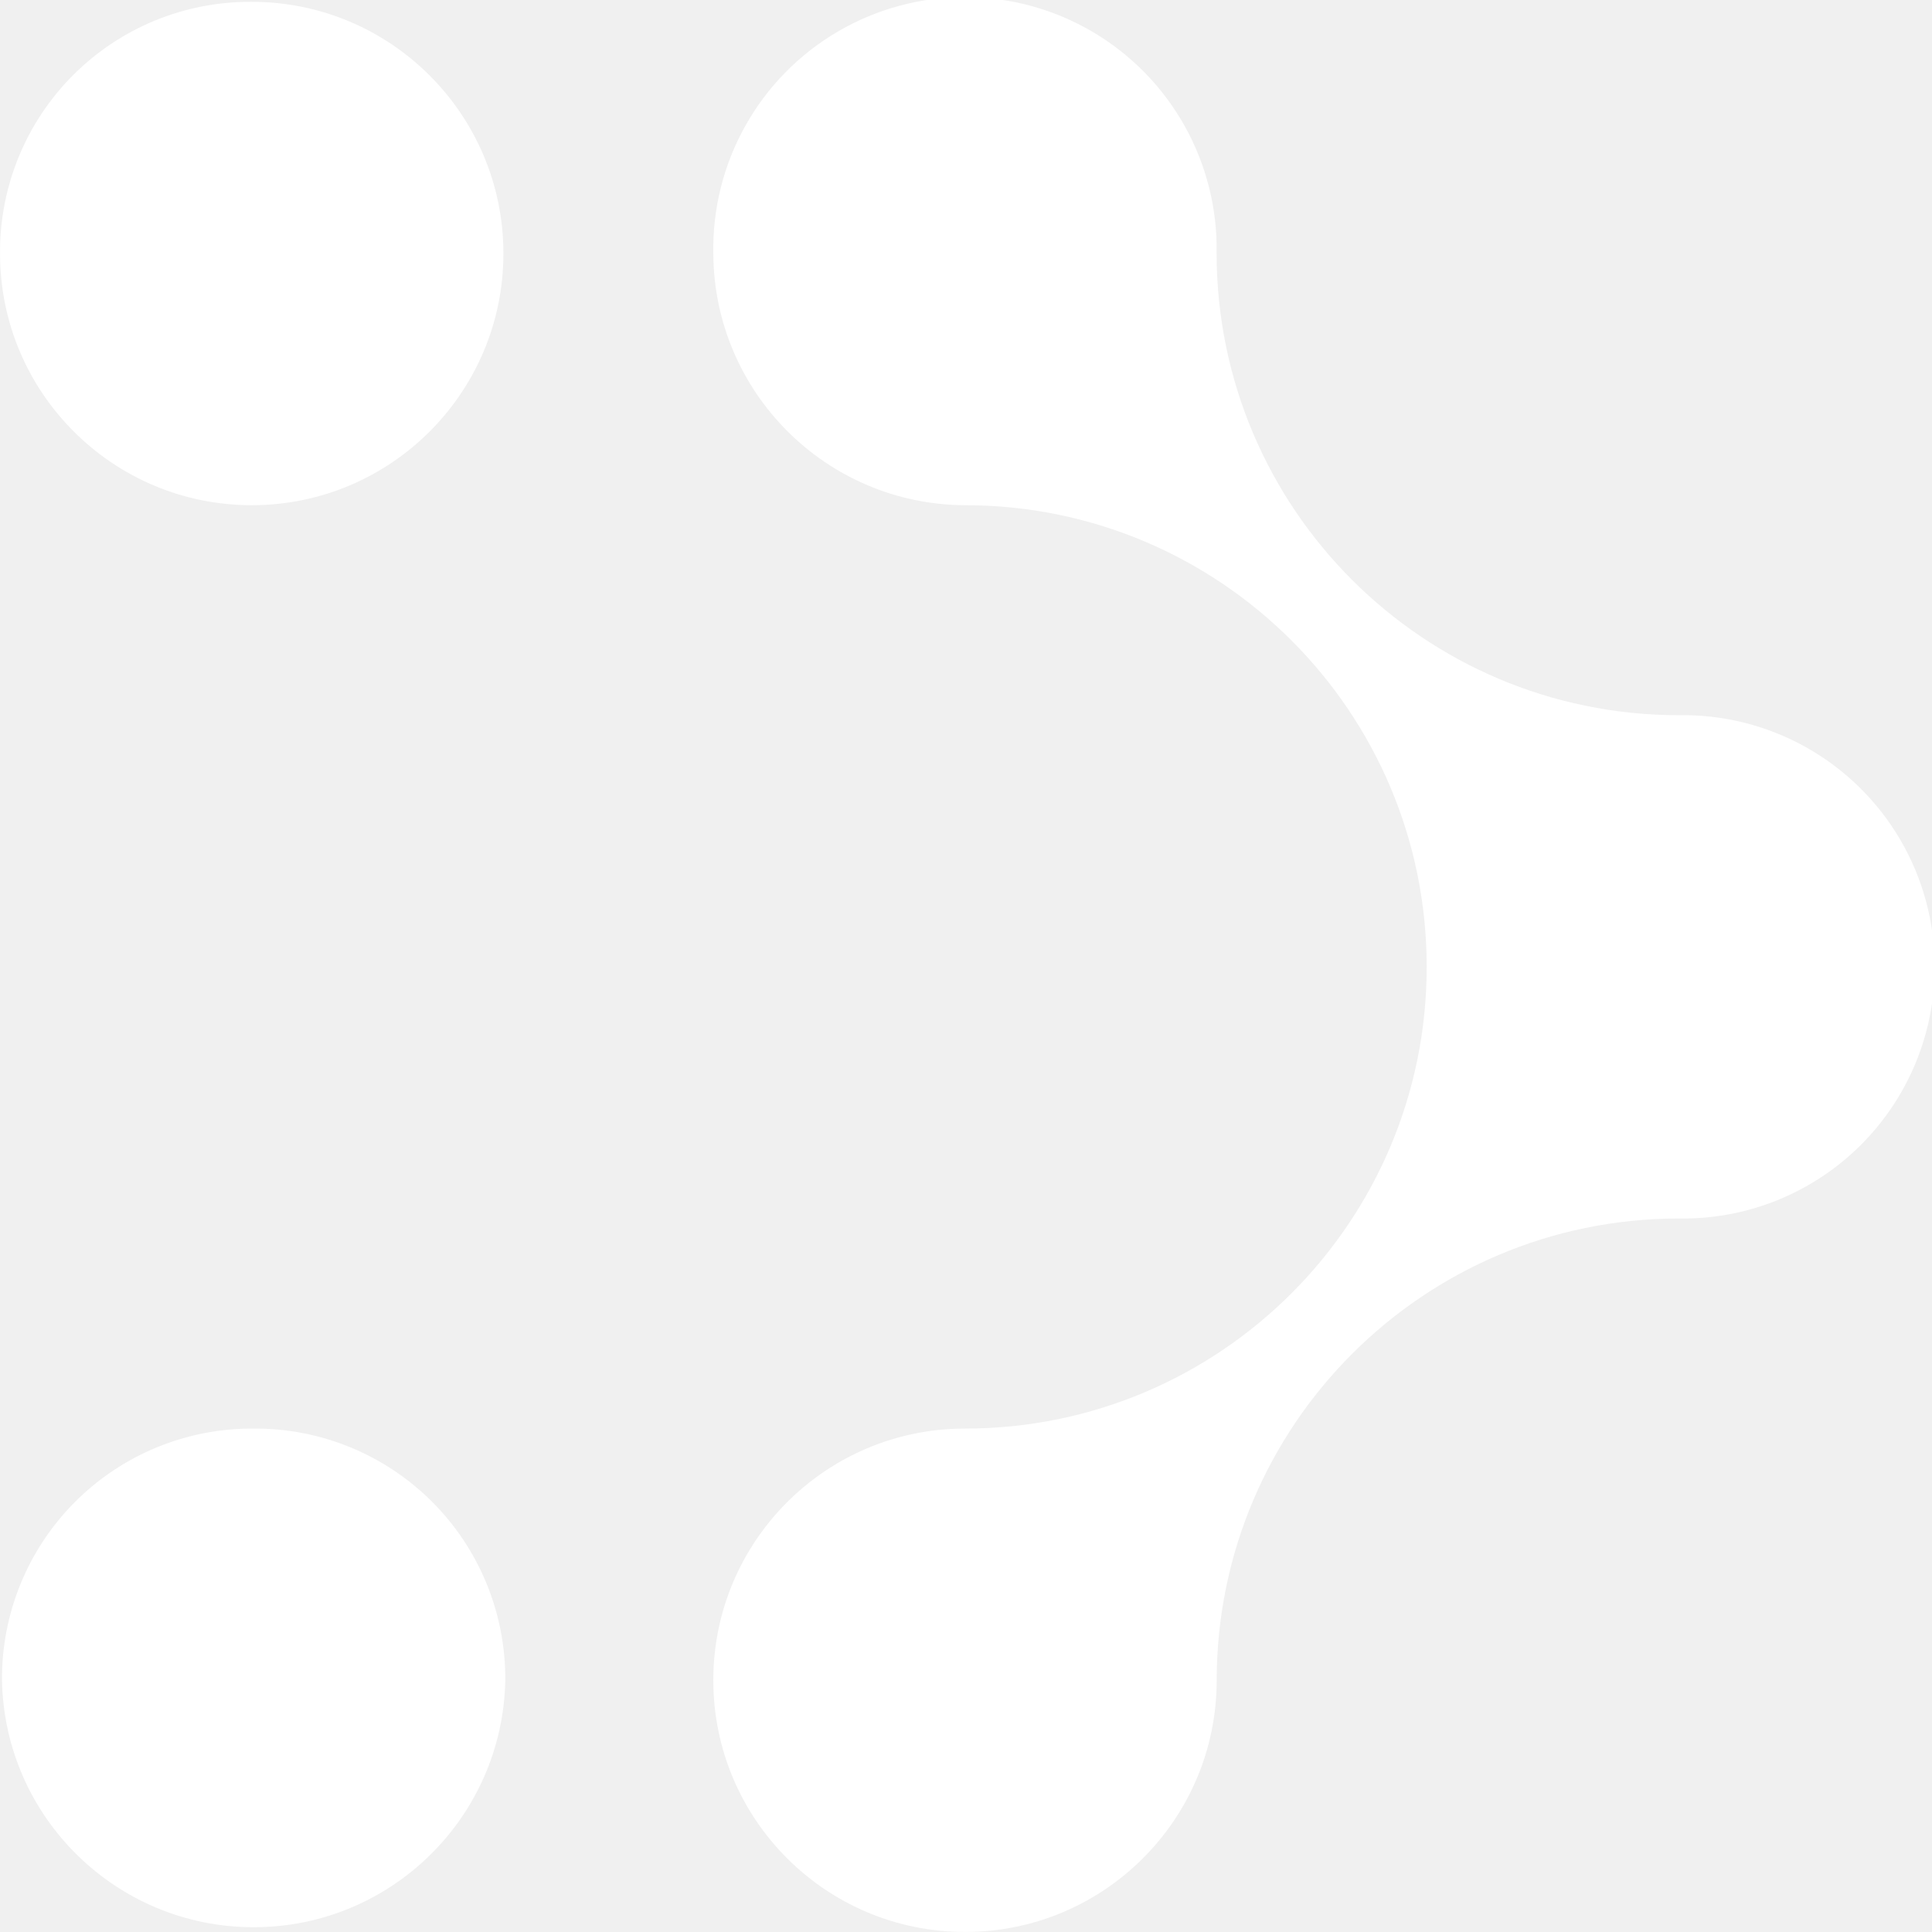
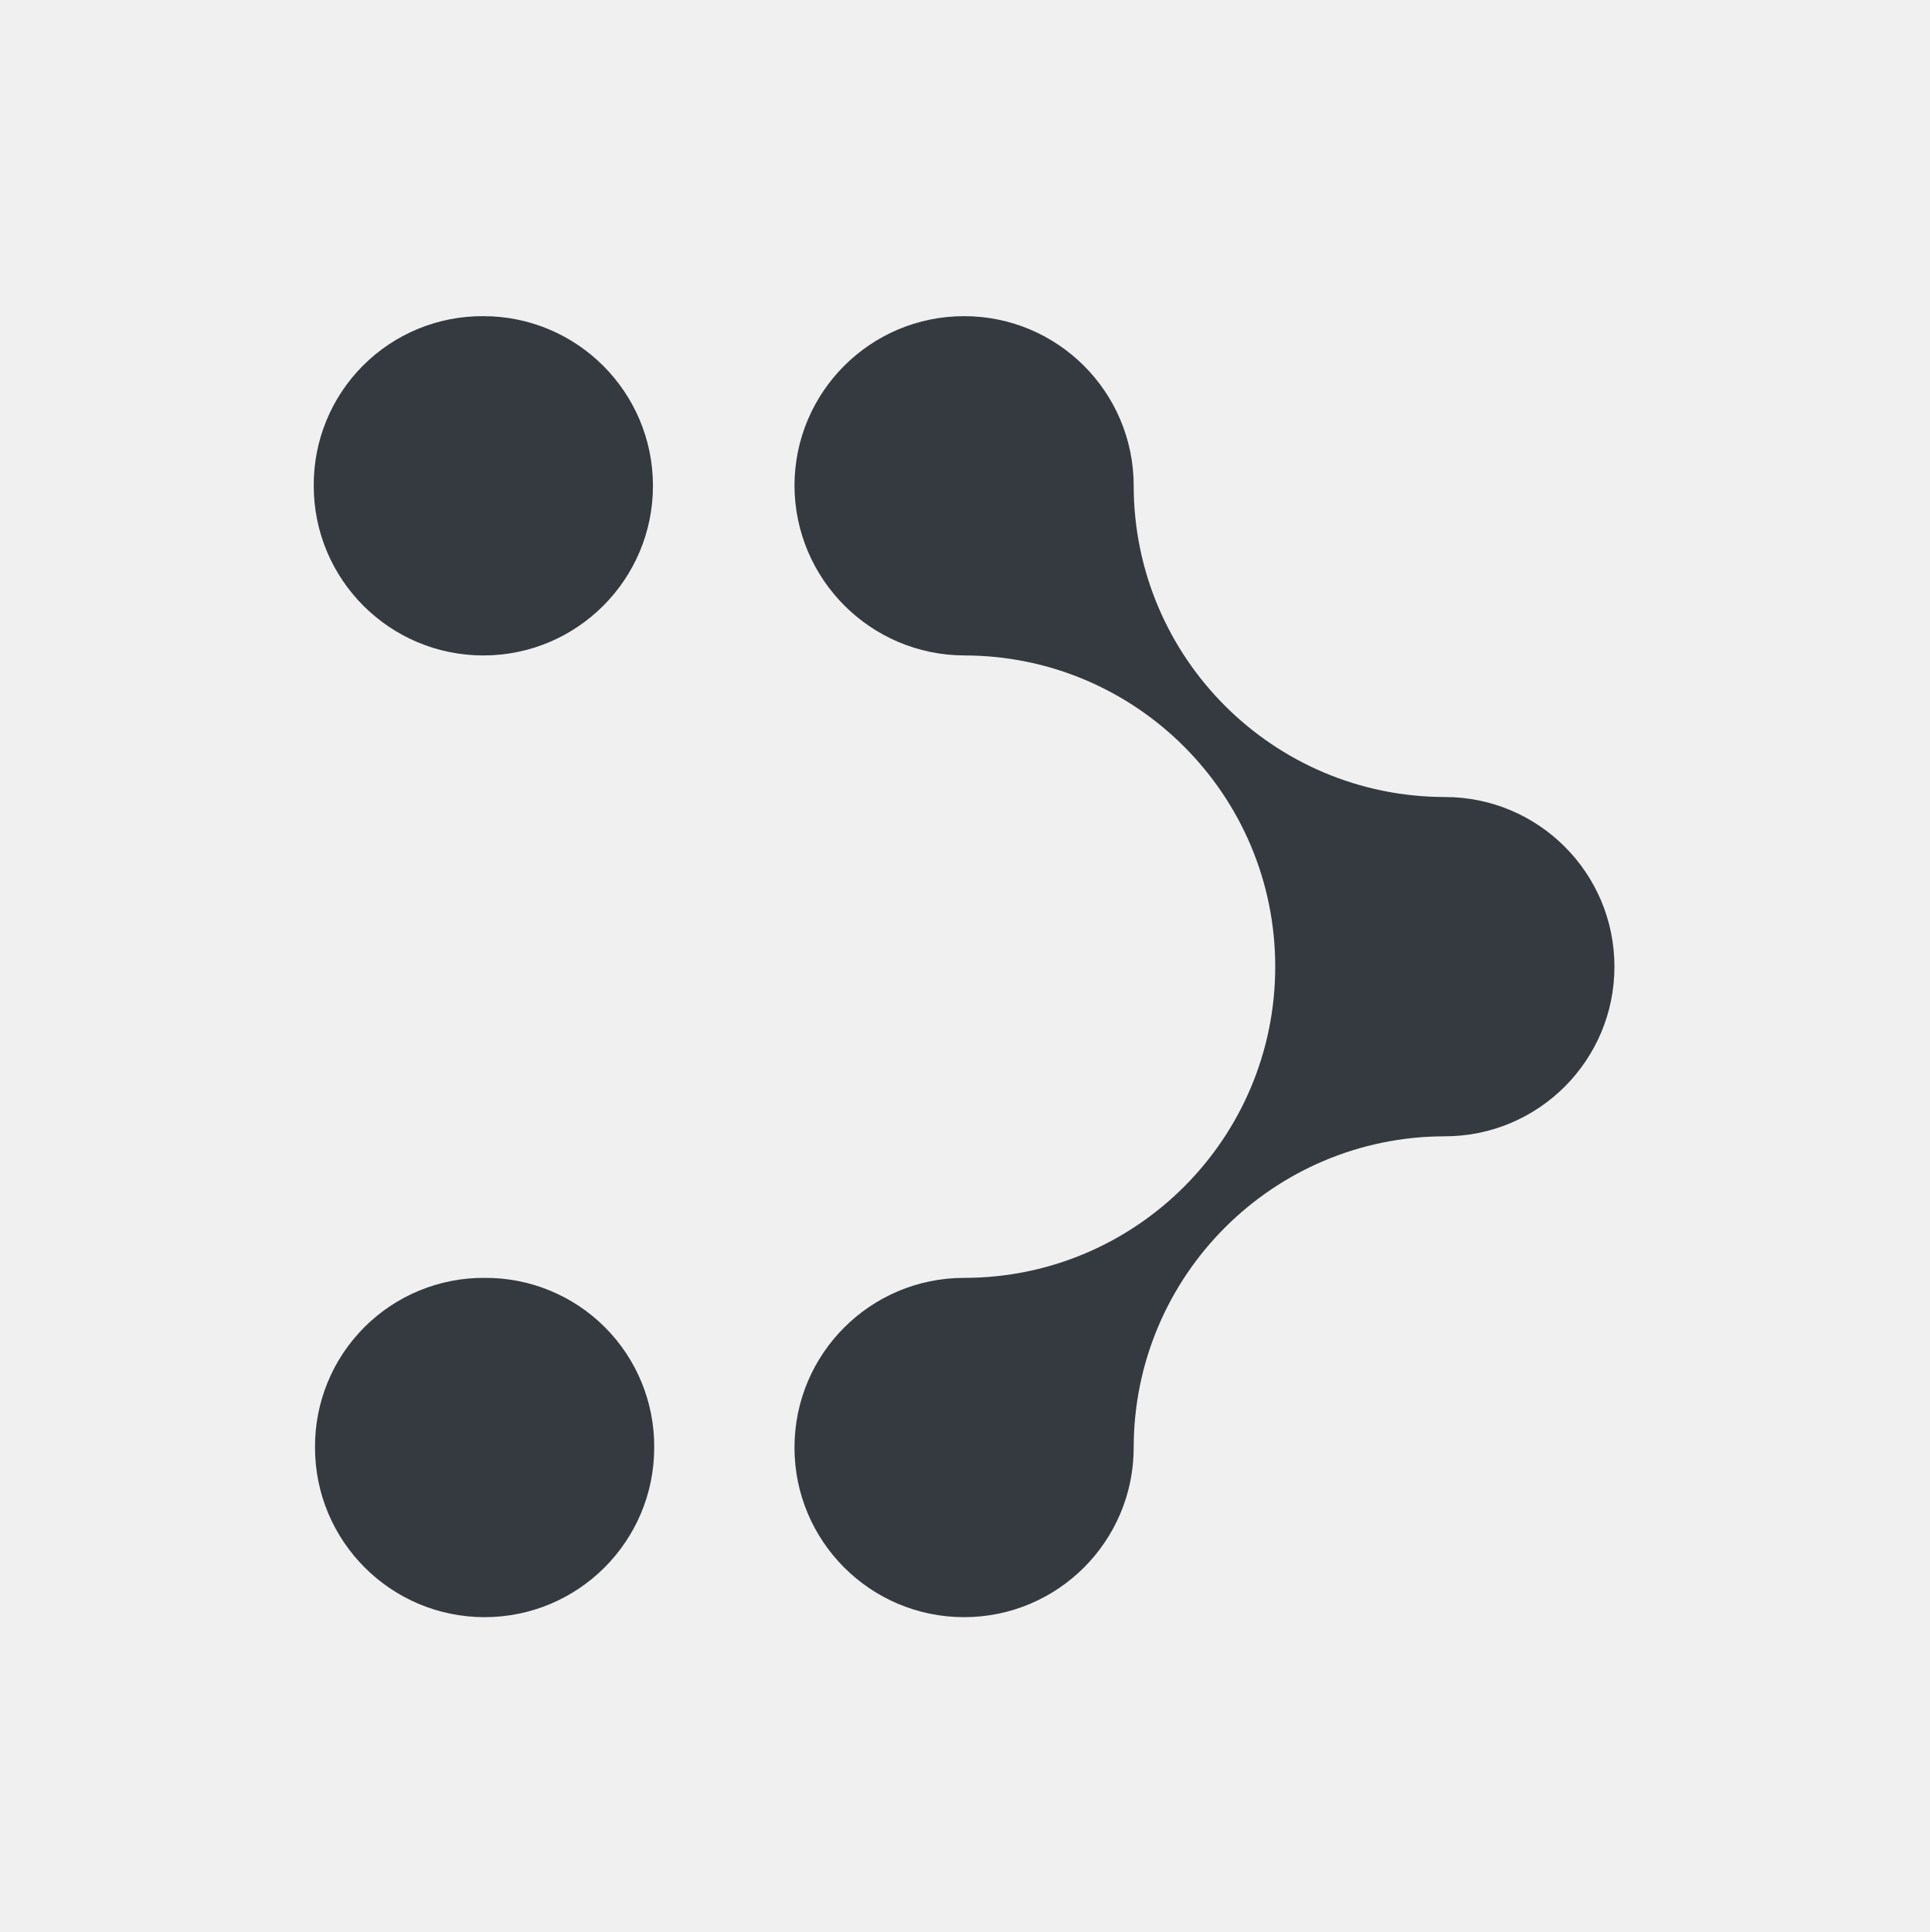
- <svg xmlns="http://www.w3.org/2000/svg" viewBox="99.967 243.208 21.731 21.73">
-   <path class="cls-1" d="M21.73,19.847a2.831,2.831,0,1,0-2.831,2.831A2.811,2.811,0,0,0,21.73,19.847Z" style="fill: white" transform="matrix(-1, 0, 0, -1, 121.6973, 265.9065)" />
-   <path class="cls-1" d="M18.878,6.63a2.811,2.811,0,0,1-2.831-2.831,2.831,2.831,0,0,1,5.661,0A2.811,2.811,0,0,1,18.878,6.63Z" style="fill: white" transform="matrix(-1, 0, 0, -1, 121.6973, 265.9065)" />
-   <path class="cls-1" d="M13.707,19.847a2.831,2.831,0,1,1-5.661,0,5.199,5.199,0,0,0-5.193-5.193,2.831,2.831,0,1,1,0-5.661A5.199,5.199,0,0,0,8.045,3.799a2.831,2.831,0,1,1,2.831,2.831,5.193,5.193,0,0,0,0,10.386A2.844,2.844,0,0,1,13.707,19.847Z" style="fill: white" transform="matrix(-1, 0, 0, -1, 121.6973, 265.9065)" />
+ <svg xmlns="http://www.w3.org/2000/svg" width="28.805mm" height="28.836mm" viewBox="0 0 28.805 28.836" version="1.1" id="svg8">
+   <defs id="defs2">
+     <style type="text/css" id="style2">
+       .cls-1 {
+         fill: #ffa056;
+       }
+ 
+       .cls-2 {
+         fill: #3d4752;
+       }
+     </style>
+   </defs>
+   <g id="layer1" transform="translate(-56.70654,-146.5667)">
+     <g id="g1493" transform="translate(37.76281,0.5676217)">
+       <rect style="fill:#ffffff;fill-opacity:0;stroke-width:0.099" id="rect1259" width="28.805" height="28.836" x="18.944" y="68.232" />
+       <g id="g979" transform="translate(-48.88899,14.89431)">
+         <circle style="fill:#343a40;fill-opacity:1;stroke-width:0.035" id="circle999-3" cx="82.11" cy="56.508" r="1.545" />
+         <circle style="fill:#343a40;fill-opacity:1;stroke-width:0.035" id="circle902" cx="82.11" cy="79.003" r="1.545" />
+         <circle style="fill:#343a40;fill-opacity:1;stroke-width:0.035" id="circle904" cx="91.914" cy="73.357" r="1.545" />
+         <circle style="fill:#343a40;fill-opacity:1;stroke-width:0.035" id="circle906" cx="91.914" cy="62.259" r="1.545" />
+         <circle style="fill:#343a40;fill-opacity:1;stroke-width:0.035" id="circle908" cx="72.556" cy="62.259" r="1.545" />
+         <circle style="fill:#343a40;fill-opacity:1;stroke-width:0.035" id="circle910" cx="72.556" cy="73.338" r="1.545" />
+         <circle style="fill:#343a40;fill-opacity:1;stroke-width:0.026" id="circle912" cx="82.258" cy="74.627" r="1.16" />
+         <circle style="fill:#343a40;fill-opacity:1;stroke-width:0.015" id="circle914" cx="75.525" cy="75.267" r="0.653" />
+         <circle style="fill:#343a40;fill-opacity:1;stroke-width:0.026" id="circle916" cx="88.275" cy="75.457" r="1.16" />
+         <circle style="fill:#343a40;fill-opacity:1;stroke-width:0.026" id="circle918" cx="88.1" cy="71.255" r="1.16" />
+         <circle style="fill:#343a40;fill-opacity:1;stroke-width:0.026" id="circle920" cx="88.092" cy="64.496" r="1.16" />
+         <circle style="fill:#343a40;fill-opacity:1;stroke-width:0.026" id="circle922" cx="91.887" cy="66.4" r="1.16" />
+         <circle style="fill:#343a40;fill-opacity:1;stroke-width:0.026" id="circle924" cx="82.208" cy="61.008" r="1.16" />
+         <circle style="fill:#343a40;fill-opacity:1;stroke-width:0.026" id="circle926" cx="85.853" cy="58.674" r="1.16" />
+         <circle style="fill:#343a40;fill-opacity:1;stroke-width:0.026" id="circle928" cx="76.163" cy="60.035" r="1.16" />
+         <circle style="fill:#343a40;fill-opacity:1;stroke-width:0.026" id="circle930" cx="76.336" cy="64.368" r="1.16" />
+         <circle style="fill:#343a40;fill-opacity:1;stroke-width:0.026" id="circle932" cx="76.367" cy="71.165" r="1.16" />
+         <circle style="fill:#343a40;fill-opacity:1;stroke-width:0.026" id="circle934" cx="72.532" cy="69.178" r="1.16" />
+         <circle style="fill:#343a40;fill-opacity:1;stroke-width:0.015" id="circle947" cx="78.999" cy="72.82" r="0.653" />
+         <circle style="fill:#343a40;fill-opacity:1;stroke-width:0.015" id="circle951" cx="72.5" cy="65.812" r="0.653" />
+         <circle style="fill:#343a40;fill-opacity:1;stroke-width:0.015" id="circle953" cx="79.064" cy="62.548" r="0.653" />
+         <circle style="fill:#343a40;fill-opacity:1;stroke-width:0.015" id="circle955" cx="85.211" cy="62.469" r="0.653" />
+         <circle style="fill:#343a40;fill-opacity:1;stroke-width:0.015" id="circle957" cx="79.162" cy="58.322" r="0.653" />
+         <circle style="fill:#343a40;fill-opacity:1;stroke-width:0.015" id="circle959" cx="88.786" cy="60.314" r="0.653" />
+         <circle style="fill:#343a40;fill-opacity:1;stroke-width:0.015" id="circle961" cx="91.972" cy="69.832" r="0.653" />
+         <circle style="fill:#343a40;fill-opacity:1;stroke-width:0.015" id="circle963" cx="85.244" cy="77.147" r="0.653" />
+         <circle style="fill:#343a40;fill-opacity:1;stroke-width:0.026" id="circle965" cx="78.564" cy="77.117" r="1.16" />
+         <circle style="fill:#343a40;fill-opacity:1;stroke-width:0.015" id="circle967" cx="85.225" cy="72.871" r="0.653" />
+         <circle style="fill:#343a40;fill-opacity:1;stroke-width:0.015" id="circle969" cx="88.171" cy="67.701" r="0.653" />
+         <circle style="fill:#343a40;fill-opacity:1;stroke-width:0.012" id="circle971" cx="84.579" cy="69.234" r="0.519" />
+         <circle style="fill:#343a40;fill-opacity:1;stroke-width:0.012" id="circle973" cx="84.588" cy="66.37" r="0.519" />
+         <circle style="fill:#343a40;fill-opacity:1;stroke-width:0.012" id="circle975" cx="82.198" cy="65.016" r="0.519" />
+         <circle style="fill:#343a40;fill-opacity:1;stroke-width:0.012" id="circle977" cx="79.806" cy="66.357" r="0.519" />
+         <circle style="fill:#343a40;fill-opacity:1;stroke-width:0.012" id="circle979" cx="79.803" cy="69.141" r="0.519" />
+         <circle style="fill:#343a40;fill-opacity:1;stroke-width:0.012" id="circle982" cx="82.329" cy="70.434" r="0.519" />
+         <circle style="fill:#343a40;fill-opacity:1;stroke-width:0.015" id="circle984" cx="76.358" cy="67.758" r="0.653" />
+       </g>
+     </g>
+     <g id="g1168" transform="translate(-48.47716,-16.94124)">
+       <rect style="fill:#343a40;fill-opacity:1;stroke-width:0.099" id="rect1058" width="28.805" height="28.836" x="67.335" y="85.741" />
+       <circle style="fill:#f8f9fa;fill-opacity:1;stroke-width:0.035" id="circle986" cx="81.612" cy="88.911" r="1.545" />
+       <circle style="fill:#f8f9fa;fill-opacity:1;stroke-width:0.035" id="circle988" cx="81.612" cy="111.406" r="1.545" />
+       <circle style="fill:#f8f9fa;fill-opacity:1;stroke-width:0.035" id="circle990" cx="91.416" cy="105.76" r="1.545" />
+       <circle style="fill:#f8f9fa;fill-opacity:1;stroke-width:0.035" id="circle992" cx="91.416" cy="94.662" r="1.545" />
+       <circle style="fill:#f8f9fa;fill-opacity:1;stroke-width:0.035" id="circle994" cx="72.058" cy="94.662" r="1.545" />
+       <circle style="fill:#f8f9fa;fill-opacity:1;stroke-width:0.035" id="circle996" cx="72.058" cy="105.741" r="1.545" />
+       <circle style="fill:#f8f9fa;fill-opacity:1;stroke-width:0.026" id="circle998" cx="81.76" cy="107.03" r="1.16" />
+       <circle style="fill:#f8f9fa;fill-opacity:1;stroke-width:0.015" id="circle1000" cx="75.027" cy="107.671" r="0.653" />
+       <circle style="fill:#f8f9fa;fill-opacity:1;stroke-width:0.026" id="circle1002" cx="87.777" cy="107.86" r="1.16" />
+       <circle style="fill:#f8f9fa;fill-opacity:1;stroke-width:0.026" id="circle1004" cx="87.602" cy="103.658" r="1.16" />
+       <circle style="fill:#f8f9fa;fill-opacity:1;stroke-width:0.026" id="circle1006" cx="87.594" cy="96.899" r="1.16" />
+       <circle style="fill:#f8f9fa;fill-opacity:1;stroke-width:0.026" id="circle1008" cx="91.389" cy="98.803" r="1.16" />
+       <circle style="fill:#f8f9fa;fill-opacity:1;stroke-width:0.026" id="circle1010" cx="81.71" cy="93.411" r="1.16" />
+       <circle style="fill:#f8f9fa;fill-opacity:1;stroke-width:0.026" id="circle1012" cx="85.355" cy="91.077" r="1.16" />
+       <circle style="fill:#f8f9fa;fill-opacity:1;stroke-width:0.026" id="circle1014" cx="75.665" cy="92.438" r="1.16" />
+       <circle style="fill:#f8f9fa;fill-opacity:1;stroke-width:0.026" id="circle1016" cx="75.838" cy="96.771" r="1.16" />
+       <circle style="fill:#f8f9fa;fill-opacity:1;stroke-width:0.026" id="circle1018" cx="75.869" cy="103.568" r="1.16" />
+       <circle style="fill:#f8f9fa;fill-opacity:1;stroke-width:0.026" id="circle1020" cx="72.034" cy="101.581" r="1.16" />
+       <circle style="fill:#f8f9fa;fill-opacity:1;stroke-width:0.015" id="circle1022" cx="78.501" cy="105.224" r="0.653" />
+       <circle style="fill:#f8f9fa;fill-opacity:1;stroke-width:0.015" id="circle1024" cx="72.002" cy="98.215" r="0.653" />
+       <circle style="fill:#f8f9fa;fill-opacity:1;stroke-width:0.015" id="circle1026" cx="78.566" cy="94.951" r="0.653" />
+       <circle style="fill:#f8f9fa;fill-opacity:1;stroke-width:0.015" id="circle1028" cx="84.713" cy="94.872" r="0.653" />
+       <circle style="fill:#f8f9fa;fill-opacity:1;stroke-width:0.015" id="circle1030" cx="78.664" cy="90.725" r="0.653" />
+       <circle style="fill:#f8f9fa;fill-opacity:1;stroke-width:0.015" id="circle1032" cx="88.288" cy="92.717" r="0.653" />
+       <circle style="fill:#f8f9fa;fill-opacity:1;stroke-width:0.015" id="circle1034" cx="91.474" cy="102.235" r="0.653" />
+       <circle style="fill:#f8f9fa;fill-opacity:1;stroke-width:0.015" id="circle1036" cx="84.746" cy="109.55" r="0.653" />
+       <circle style="fill:#f8f9fa;fill-opacity:1;stroke-width:0.026" id="circle1038" cx="78.066" cy="109.521" r="1.16" />
+       <circle style="fill:#f8f9fa;fill-opacity:1;stroke-width:0.015" id="circle1040" cx="84.727" cy="105.274" r="0.653" />
+       <circle style="fill:#f8f9fa;fill-opacity:1;stroke-width:0.015" id="circle1042" cx="87.673" cy="100.104" r="0.653" />
+       <circle style="fill:#f8f9fa;fill-opacity:1;stroke-width:0.012" id="circle1044" cx="84.081" cy="101.638" r="0.519" />
+       <circle style="fill:#f8f9fa;fill-opacity:1;stroke-width:0.012" id="circle1046" cx="84.09" cy="98.773" r="0.519" />
+       <circle style="fill:#f8f9fa;fill-opacity:1;stroke-width:0.012" id="circle1048" cx="81.7" cy="97.419" r="0.519" />
+       <circle style="fill:#f8f9fa;fill-opacity:1;stroke-width:0.012" id="circle1050" cx="79.308" cy="98.761" r="0.519" />
+       <circle style="fill:#f8f9fa;fill-opacity:1;stroke-width:0.012" id="circle1052" cx="79.305" cy="101.544" r="0.519" />
+       <circle style="fill:#f8f9fa;fill-opacity:1;stroke-width:0.012" id="circle1054" cx="81.831" cy="102.837" r="0.519" />
+       <circle style="fill:#f8f9fa;fill-opacity:1;stroke-width:0.015" id="circle1056" cx="75.86" cy="100.161" r="0.653" />
+     </g>
+     <g id="g1418" transform="translate(-37.33847,-2.525219)">
+       <rect style="fill:#343a40;fill-opacity:1;stroke-width:0.099" id="rect1020" width="28.805" height="28.836" x="56.196" y="110.604" />
+       <circle style="fill:#f8f9fa;fill-opacity:1;stroke-width:0.035" id="circle1053" cx="70.473" cy="113.774" r="1.545" />
+       <circle style="fill:#f8f9fa;fill-opacity:1;stroke-width:0.035" id="circle1055" cx="70.473" cy="136.27" r="1.545" />
+       <circle style="fill:#f8f9fa;fill-opacity:1;stroke-width:0.035" id="circle1057" cx="80.278" cy="130.623" r="1.545" />
+       <circle style="fill:#f8f9fa;fill-opacity:1;stroke-width:0.035" id="circle1059" cx="80.278" cy="119.525" r="1.545" />
+       <circle style="fill:#f8f9fa;fill-opacity:1;stroke-width:0.035" id="circle1061" cx="60.92" cy="119.525" r="1.545" />
+       <circle style="fill:#f8f9fa;fill-opacity:1;stroke-width:0.035" id="circle1063" cx="60.92" cy="130.604" r="1.545" />
+       <circle style="fill:#f8f9fa;fill-opacity:1;stroke-width:0.026" id="circle1065" cx="70.621" cy="131.893" r="1.16" />
+       <circle style="fill:#f8f9fa;fill-opacity:1;stroke-width:0.015" id="circle1067" cx="63.888" cy="132.534" r="0.653" />
+       <circle style="fill:#f8f9fa;fill-opacity:1;stroke-width:0.026" id="circle1069" cx="76.638" cy="132.723" r="1.16" />
+       <circle style="fill:#f8f9fa;fill-opacity:1;stroke-width:0.026" id="circle1071" cx="76.464" cy="128.521" r="1.16" />
+       <circle style="fill:#f8f9fa;fill-opacity:1;stroke-width:0.026" id="circle1073" cx="76.456" cy="121.762" r="1.16" />
+       <circle style="fill:#f8f9fa;fill-opacity:1;stroke-width:0.026" id="circle1075" cx="80.25" cy="123.666" r="1.16" />
+       <circle style="fill:#f8f9fa;fill-opacity:1;stroke-width:0.026" id="circle1077" cx="70.572" cy="118.275" r="1.16" />
+       <circle style="fill:#f8f9fa;fill-opacity:1;stroke-width:0.026" id="circle1079" cx="74.216" cy="115.94" r="1.16" />
+       <circle style="fill:#f8f9fa;fill-opacity:1;stroke-width:0.026" id="circle1081" cx="64.526" cy="117.301" r="1.16" />
+       <circle style="fill:#f8f9fa;fill-opacity:1;stroke-width:0.026" id="circle1083" cx="64.699" cy="121.635" r="1.16" />
+       <circle style="fill:#f8f9fa;fill-opacity:1;stroke-width:0.026" id="circle1085" cx="64.731" cy="128.432" r="1.16" />
+       <circle style="fill:#f8f9fa;fill-opacity:1;stroke-width:0.026" id="circle1087" cx="60.895" cy="126.444" r="1.16" />
+       <circle style="fill:#f8f9fa;fill-opacity:1;stroke-width:0.015" id="circle1089" cx="67.362" cy="130.087" r="0.653" />
+       <circle style="fill:#f8f9fa;fill-opacity:1;stroke-width:0.015" id="circle1091" cx="60.863" cy="123.078" r="0.653" />
+       <circle style="fill:#f8f9fa;fill-opacity:1;stroke-width:0.015" id="circle1093" cx="67.427" cy="119.814" r="0.653" />
+       <circle style="fill:#f8f9fa;fill-opacity:1;stroke-width:0.015" id="circle1095" cx="73.575" cy="119.735" r="0.653" />
+       <circle style="fill:#f8f9fa;fill-opacity:1;stroke-width:0.015" id="circle1097" cx="67.525" cy="115.588" r="0.653" />
+       <circle style="fill:#f8f9fa;fill-opacity:1;stroke-width:0.015" id="circle1099" cx="77.15" cy="117.58" r="0.653" />
+       <circle style="fill:#f8f9fa;fill-opacity:1;stroke-width:0.015" id="circle1101" cx="80.335" cy="127.099" r="0.653" />
+       <circle style="fill:#f8f9fa;fill-opacity:1;stroke-width:0.015" id="circle1103" cx="73.607" cy="134.414" r="0.653" />
+       <circle style="fill:#f8f9fa;fill-opacity:1;stroke-width:0.026" id="circle1105" cx="66.928" cy="134.384" r="1.16" />
+       <circle style="fill:#f8f9fa;fill-opacity:1;stroke-width:0.015" id="circle1107" cx="73.589" cy="130.138" r="0.653" />
+       <circle style="fill:#f8f9fa;fill-opacity:1;stroke-width:0.015" id="circle1109" cx="76.535" cy="124.968" r="0.653" />
+       <circle style="fill:#f8f9fa;fill-opacity:1;stroke-width:0.015" id="circle1123" cx="64.722" cy="125.024" r="0.653" />
+     </g>
+     <g id="g1453" transform="translate(-39.10519,-5.642582)">
+       <rect style="fill:#ffffff;fill-opacity:0;stroke-width:0.099" id="rect1225" width="28.805" height="28.836" x="95.812" y="113.721" />
+       <g id="g1257" transform="translate(39.61568,43.15674)">
+         <circle style="fill:#343a40;fill-opacity:1;stroke-width:0.035" id="circle1164" cx="70.473" cy="73.735" r="1.545" />
+         <circle style="fill:#343a40;fill-opacity:1;stroke-width:0.035" id="circle1166" cx="70.473" cy="96.23" r="1.545" />
+         <circle style="fill:#343a40;fill-opacity:1;stroke-width:0.035" id="circle1168" cx="80.278" cy="90.584" r="1.545" />
+         <circle style="fill:#343a40;fill-opacity:1;stroke-width:0.035" id="circle1170" cx="80.278" cy="79.486" r="1.545" />
+         <circle style="fill:#343a40;fill-opacity:1;stroke-width:0.035" id="circle1173" cx="60.92" cy="79.486" r="1.545" />
+         <circle style="fill:#343a40;fill-opacity:1;stroke-width:0.035" id="circle1175" cx="60.92" cy="90.565" r="1.545" />
+         <circle style="fill:#343a40;fill-opacity:1;stroke-width:0.026" id="circle1177" cx="70.621" cy="91.854" r="1.16" />
+         <circle style="fill:#343a40;fill-opacity:1;stroke-width:0.015" id="circle1179" cx="63.888" cy="92.495" r="0.653" />
+         <circle style="fill:#343a40;fill-opacity:1;stroke-width:0.026" id="circle1181" cx="76.638" cy="92.684" r="1.16" />
+         <circle style="fill:#343a40;fill-opacity:1;stroke-width:0.026" id="circle1183" cx="76.464" cy="88.482" r="1.16" />
+         <circle style="fill:#343a40;fill-opacity:1;stroke-width:0.026" id="circle1185" cx="76.456" cy="81.723" r="1.16" />
+         <circle style="fill:#343a40;fill-opacity:1;stroke-width:0.026" id="circle1187" cx="80.25" cy="83.627" r="1.16" />
+         <circle style="fill:#343a40;fill-opacity:1;stroke-width:0.026" id="circle1189" cx="70.572" cy="78.235" r="1.16" />
+         <circle style="fill:#343a40;fill-opacity:1;stroke-width:0.026" id="circle1191" cx="74.216" cy="75.901" r="1.16" />
+         <circle style="fill:#343a40;fill-opacity:1;stroke-width:0.026" id="circle1193" cx="64.526" cy="77.262" r="1.16" />
+         <circle style="fill:#343a40;fill-opacity:1;stroke-width:0.026" id="circle1195" cx="64.699" cy="81.595" r="1.16" />
+         <circle style="fill:#343a40;fill-opacity:1;stroke-width:0.026" id="circle1197" cx="64.731" cy="88.392" r="1.16" />
+         <circle style="fill:#343a40;fill-opacity:1;stroke-width:0.026" id="circle1199" cx="60.895" cy="86.405" r="1.16" />
+         <circle style="fill:#343a40;fill-opacity:1;stroke-width:0.015" id="circle1201" cx="67.362" cy="90.048" r="0.653" />
+         <circle style="fill:#343a40;fill-opacity:1;stroke-width:0.015" id="circle1203" cx="60.863" cy="83.039" r="0.653" />
+         <circle style="fill:#343a40;fill-opacity:1;stroke-width:0.015" id="circle1205" cx="67.427" cy="79.775" r="0.653" />
+         <circle style="fill:#343a40;fill-opacity:1;stroke-width:0.015" id="circle1207" cx="73.575" cy="79.696" r="0.653" />
+         <circle style="fill:#343a40;fill-opacity:1;stroke-width:0.015" id="circle1209" cx="67.525" cy="75.549" r="0.653" />
+         <circle style="fill:#343a40;fill-opacity:1;stroke-width:0.015" id="circle1211" cx="77.15" cy="77.541" r="0.653" />
+         <circle style="fill:#343a40;fill-opacity:1;stroke-width:0.015" id="circle1213" cx="80.335" cy="87.059" r="0.653" />
+         <circle style="fill:#343a40;fill-opacity:1;stroke-width:0.015" id="circle1215" cx="73.607" cy="94.374" r="0.653" />
+         <circle style="fill:#343a40;fill-opacity:1;stroke-width:0.026" id="circle1217" cx="66.928" cy="94.345" r="1.16" />
+         <circle style="fill:#343a40;fill-opacity:1;stroke-width:0.015" id="circle1219" cx="73.589" cy="90.098" r="0.653" />
+         <circle style="fill:#343a40;fill-opacity:1;stroke-width:0.015" id="circle1221" cx="76.535" cy="84.928" r="0.653" />
+         <circle style="fill:#343a40;fill-opacity:1;stroke-width:0.015" id="circle1223" cx="64.722" cy="84.985" r="0.653" />
+       </g>
+       <rect style="fill:#ffffff;fill-opacity:0;stroke-width:0.099" id="rect1324" width="28.805" height="28.836" x="95.812" y="113.721" />
+     </g>
+     <g id="g1507">
+       <rect style="fill:#343a40;fill-opacity:1;stroke-width:0.099" id="rect1364" width="28.805" height="28.836" x="18.858" y="146.567" />
+       <g id="g1375" transform="translate(-79.33962,35.78054)">
+         <path fill="url(#grad1)" class="cls-1" d="m 102.881,118.037 a 2.532,2.532 0 1 0 2.532,-2.532 2.515,2.515 0 0 0 -2.532,2.532 z" id="path1338" style="fill:#ffffff;fill-opacity:1;stroke-width:0.894" />
+         <path fill="url(#grad1)" class="cls-1" d="m 105.432,129.859 a 2.515,2.515 0 0 1 2.532,2.532 2.532,2.532 0 0 1 -5.064,0 2.515,2.515 0 0 1 2.532,-2.532 z" id="path1340" style="fill:#ffffff;fill-opacity:1;stroke-width:0.894" />
+         <path fill="url(#grad2)" class="cls-1" d="m 110.058,118.037 a 2.532,2.532 0 1 1 5.064,0 4.651,4.651 0 0 0 4.645,4.645 2.532,2.532 0 1 1 0,5.064 4.651,4.651 0 0 0 -4.645,4.645 2.532,2.532 0 1 1 -2.532,-2.532 4.645,4.645 0 0 0 0,-9.29 2.544,2.544 0 0 1 -2.532,-2.532 z" id="path1344" style="fill:#ffffff;fill-opacity:1;stroke-width:0.894" />
+       </g>
+     </g>
+     <g id="g1500">
+       <rect style="fill:#ffffff;fill-opacity:0;stroke-width:0.099" id="rect1377" width="28.805" height="28.836" x="56.707" y="146.567" />
+       <g id="g1385" transform="translate(-41.49065,35.78054)" style="fill:#343a40;fill-opacity:1">
+         <path fill="url(#grad1)" class="cls-1" d="m 102.881,118.037 a 2.532,2.532 0 1 0 2.532,-2.532 2.515,2.515 0 0 0 -2.532,2.532 z" id="path1379" style="fill:#343a40;fill-opacity:1;stroke-width:0.894" />
+         <path fill="url(#grad1)" class="cls-1" d="m 105.432,129.859 a 2.515,2.515 0 0 1 2.532,2.532 2.532,2.532 0 0 1 -5.064,0 2.515,2.515 0 0 1 2.532,-2.532 z" id="path1381" style="fill:#343a40;fill-opacity:1;stroke-width:0.894" />
+         <path fill="url(#grad2)" class="cls-1" d="m 110.058,118.037 a 2.532,2.532 0 1 1 5.064,0 4.651,4.651 0 0 0 4.645,4.645 2.532,2.532 0 1 1 0,5.064 4.651,4.651 0 0 0 -4.645,4.645 2.532,2.532 0 1 1 -2.532,-2.532 4.645,4.645 0 0 0 0,-9.29 2.544,2.544 0 0 1 -2.532,-2.532 z" id="path1383" style="fill:#343a40;fill-opacity:1;stroke-width:0.894" />
+       </g>
+     </g>
+   </g>
</svg>
